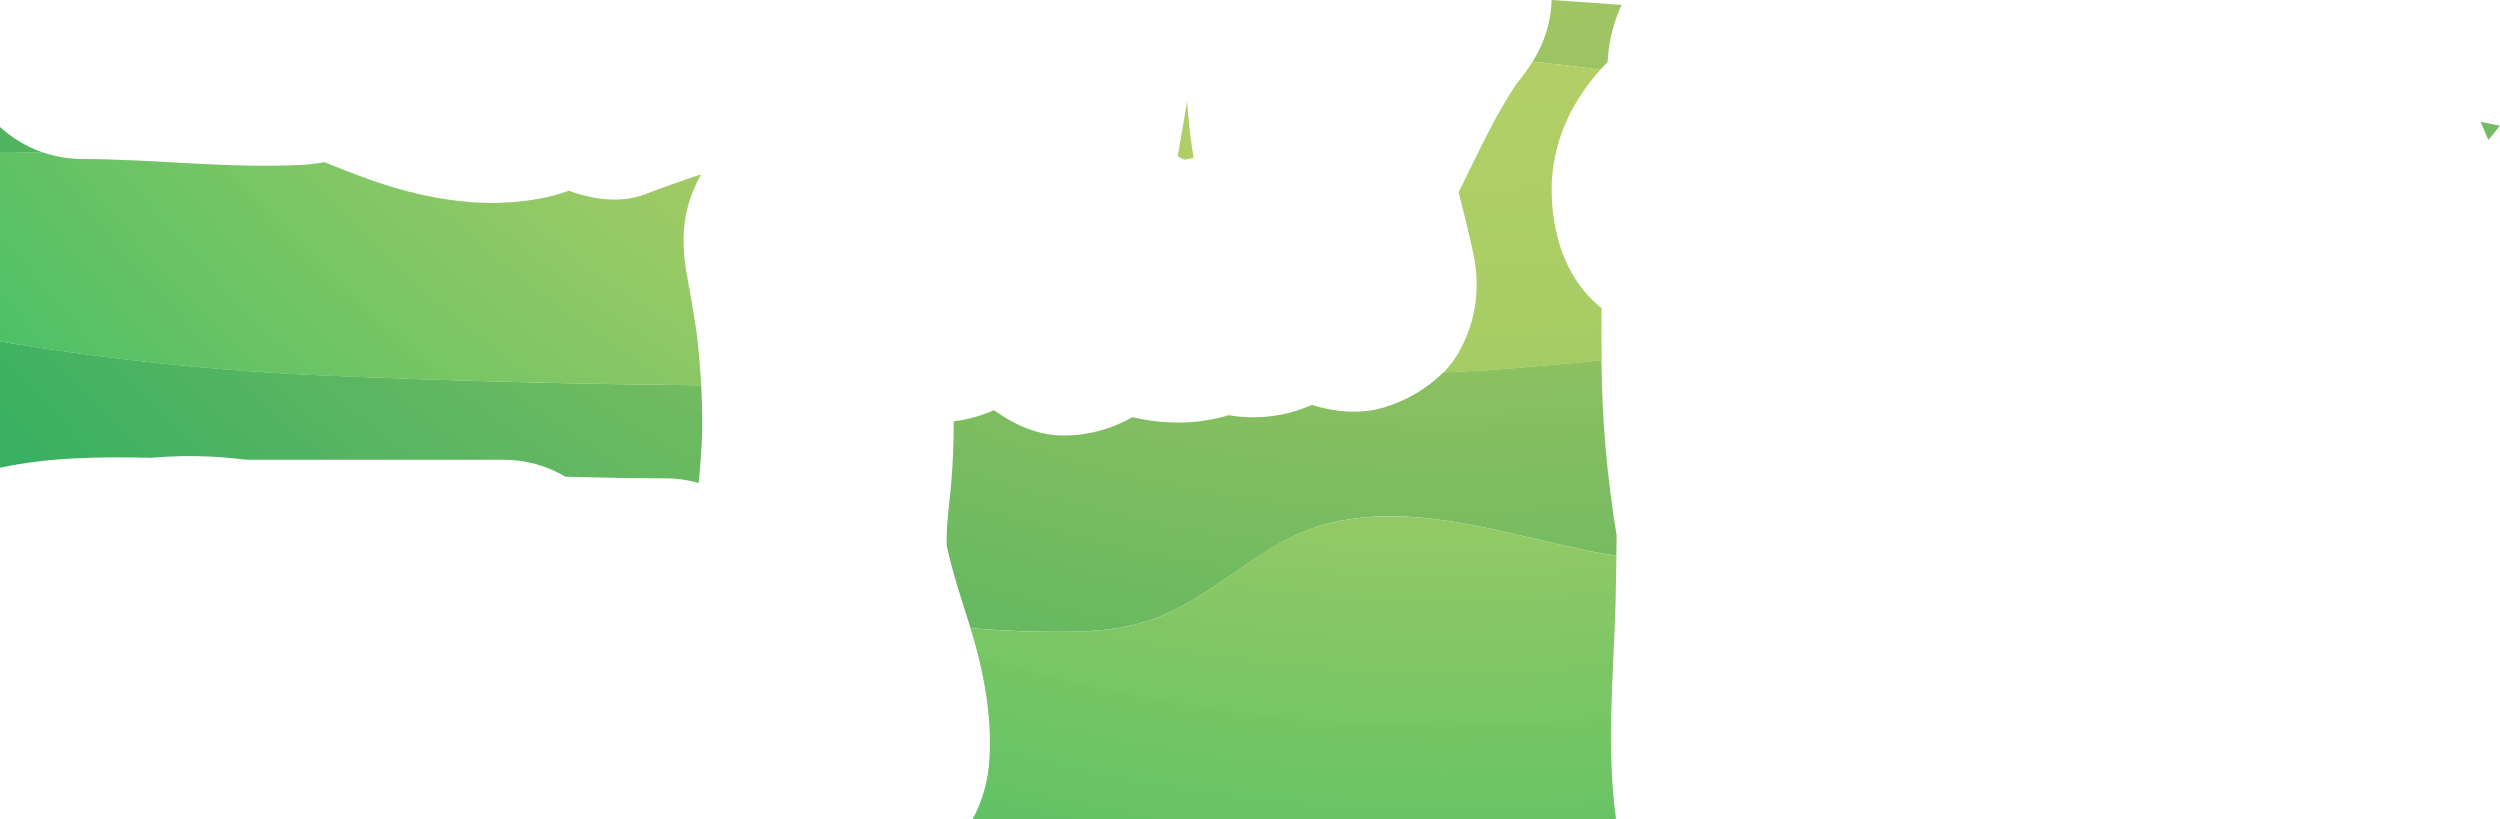
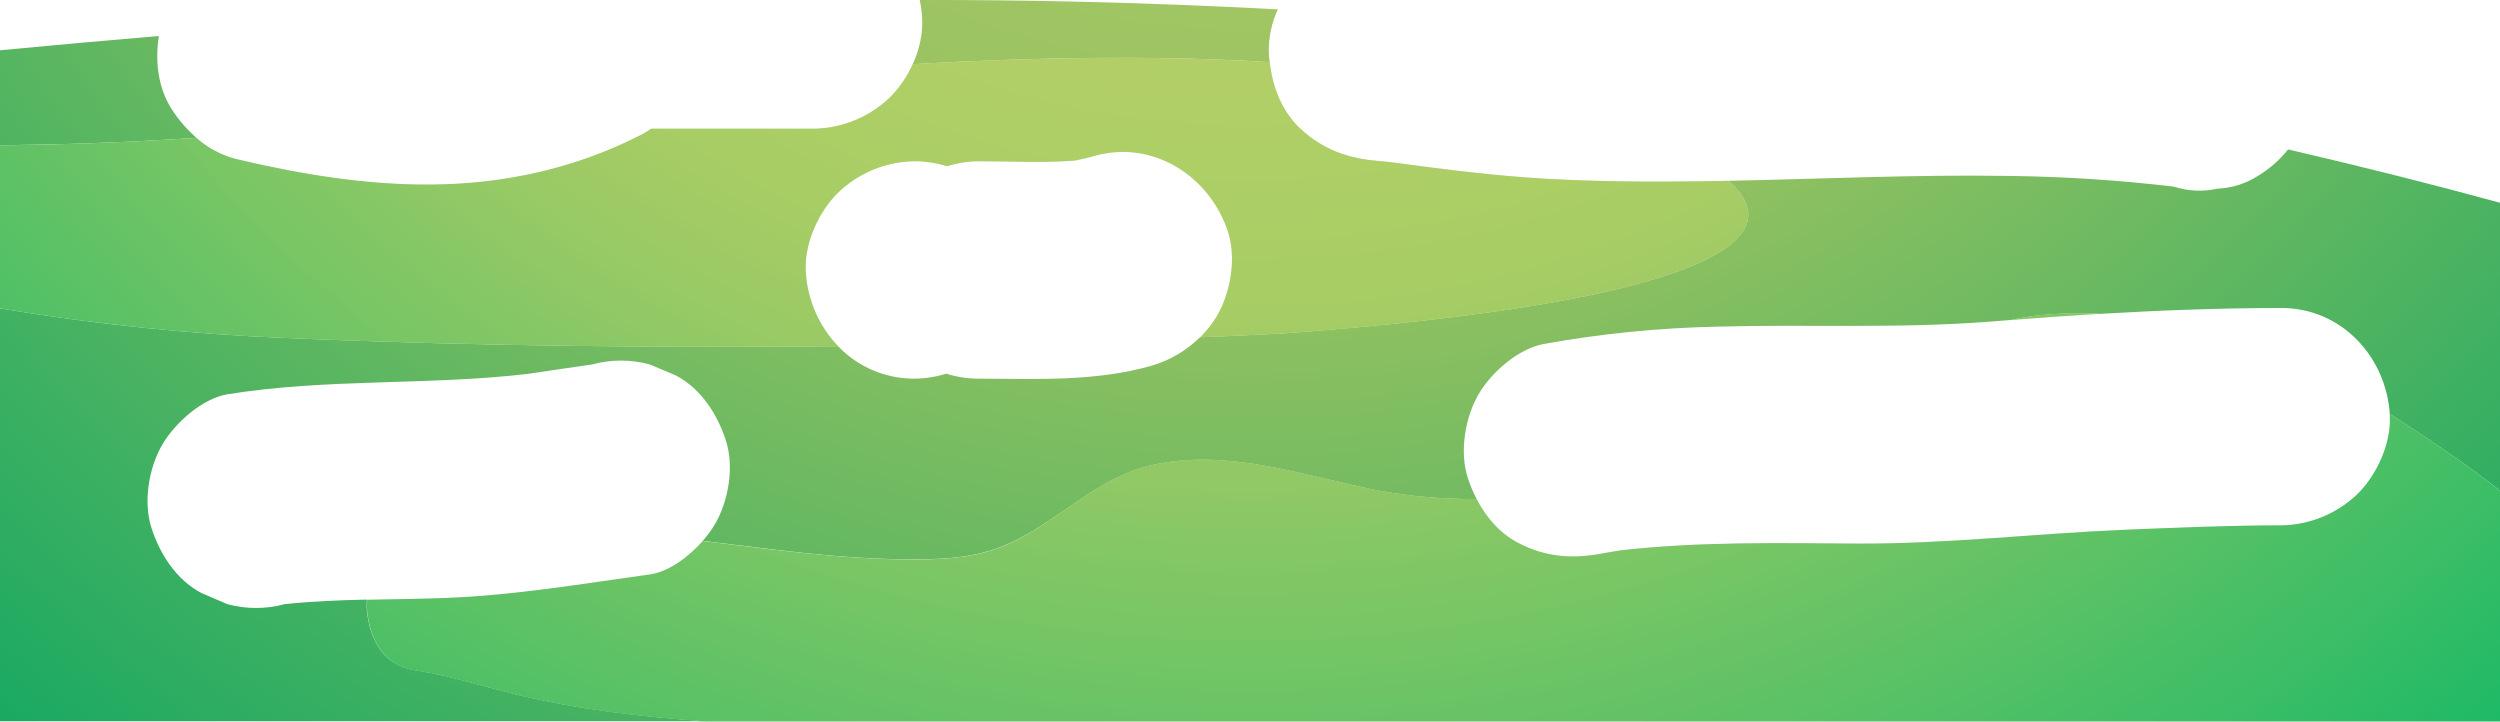
- <svg xmlns="http://www.w3.org/2000/svg" xmlns:xlink="http://www.w3.org/1999/xlink" viewBox="0 0 864.59 283.23">
+ <svg xmlns="http://www.w3.org/2000/svg" xmlns:xlink="http://www.w3.org/1999/xlink" viewBox="0 0 1000 288.5">
  <defs>
-     <style>.cls-1{isolation:isolate;}.cls-2{fill:url(#radial-gradient);}.cls-3{fill:url(#radial-gradient-6);}.cls-4{fill:#ede495;mix-blend-mode:overlay;opacity:0.24;}.cls-5{fill:url(#radial-gradient-9);}</style>
-     <radialGradient id="radial-gradient" cx="500" cy="-305.38" r="883.26" gradientUnits="userSpaceOnUse">
+     <style>.cls-1{isolation:isolate;}.cls-2{fill:url(#radial-gradient);}.cls-3{fill:url(#radial-gradient-4);}.cls-4{fill:#ede495;mix-blend-mode:overlay;opacity:0.24;}.cls-5{fill:url(#radial-gradient-5);}</style>
+     <radialGradient id="radial-gradient" cx="500" cy="-300.11" r="883.26" gradientUnits="userSpaceOnUse">
      <stop offset="0.09" stop-color="#c5d068" />
      <stop offset="0.34" stop-color="#a1c563" />
      <stop offset="0.47" stop-color="#92c161" />
      <stop offset="0.96" stop-color="#00a462" />
    </radialGradient>
-     <radialGradient id="radial-gradient-6" cy="-305.38" r="883.26" xlink:href="#radial-gradient" />
-     <radialGradient id="radial-gradient-9" cy="-305.38" r="883.26" xlink:href="#radial-gradient" />
+     <radialGradient id="radial-gradient-4" cy="-300.12" r="883.26" xlink:href="#radial-gradient" />
+     <radialGradient id="radial-gradient-5" cy="-300.12" r="883.26" xlink:href="#radial-gradient" />
  </defs>
  <g class="cls-1">
    <g id="Layer_2" data-name="Layer 2">
      <g id="Moles">
        <g id="Ground">
-           <path class="cls-2" d="M0,43.9v9c4.8,0,9.69-.13,14.64-.23A42.27,42.27,0,0,1,0,43.9Z" />
-           <path class="cls-2" d="M242.49,133.24c-40.87-.41-84.05-1.41-127.84-3.29A920.81,920.81,0,0,1,0,118.08v43.68c17.08-3.68,34.74-3.83,52.35-3.43a145.28,145.28,0,0,1,20.54-.42c4.24.22,8.46.61,12.68,1.09H174a42,42,0,0,1,21.6,5.88c11.44.29,22.89.52,34.35.54a42.54,42.54,0,0,1,11.69,1.63c.58-6.39,1.15-12.78,1.23-19.22C242.89,143,242.76,138.1,242.49,133.24Z" />
-           <path class="cls-2" d="M556,21.37l0-.48a52.37,52.37,0,0,1,4.83-19.21Q548.84.8,536.62,0A42.07,42.07,0,0,1,530,21.35q12.06,1.17,23.42,2.79C554.26,23.2,555.12,22.27,556,21.37Z" />
-           <path class="cls-2" d="M857.9,42.13l2.66,6.3q2-2.51,4-4.94Z" />
-           <path class="cls-2" d="M559.09,185.13a390.11,390.11,0,0,1-5.25-60.53q-18.62,1.86-40,3.45s-5.15.28-14.67.73a49.26,49.26,0,0,1-20.15,12c-7.69,2.49-17.14,1.89-25.32-.77a49.91,49.91,0,0,1-28.81,3.57c-.48.16-1,.31-1.5.46a61.59,61.59,0,0,1-19.23,2,68,68,0,0,1-12.54-1.77,47.78,47.78,0,0,1-22.31,6.33c-9.55.43-18.1-3.44-25.59-8.75a47.61,47.61,0,0,1-13.89,3.85c0,7-.25,14-.82,20.9-.61,7.35-1.81,14.64-1.61,22,2,9.57,5.19,18.8,8.1,28.17,0,.15.09.3.13.46,8.24.66,16.49,1.12,24.75,1.23,14.35.2,28.81,0,42.17-5.82,20.7-8.93,35.75-26.92,58.4-32,30.34-6.74,60.72,4.45,90.2,10.22,2.61.51,5.22.94,7.84,1.32Q559.05,188.68,559.09,185.13Z" />
-           <path class="cls-3" d="M412.77,54.53c-1.06-6.53-1.84-13-2.24-19.43-1,6.33-2.12,12.64-3.23,18.95.78.38,1.55.77,2.31,1.18C410.66,55,411.71,54.74,412.77,54.53Z" />
-           <path class="cls-3" d="M242.49,133.24c-.33-6.11-.88-12.2-1.6-18.28-1-6.73-2.16-13.44-3.39-20.13-2.22-12.07-1.35-22.67,4.38-33.52.18-.34.38-.66.57-1-6.49,2.16-12.94,4.4-19.31,6.87-8.28,3.22-17.94,1.92-26.4-1.21a63.16,63.16,0,0,1-9.09,2.55c-14.71,2.81-28.21,1.89-42.78-1.38-11.29-2.53-22-6.78-32.77-11.05a55.22,55.22,0,0,1-7.84.95C79,58.33,53.84,55.08,28.59,55a42.8,42.8,0,0,1-13.95-2.36c-5,.1-9.84.18-14.64.23v65.22A920.81,920.81,0,0,0,114.65,130C158.44,131.83,201.62,132.83,242.49,133.24Z" />
-           <path class="cls-3" d="M553.87,106.59c-1.06-.86-2.09-1.75-3.08-2.73-9.42-9.25-13.29-21.68-14.09-34.49-1.09-17.65,5.74-33,16.72-45.23Q542.08,22.52,530,21.35a64.24,64.24,0,0,1-5.34,7.39c-7.47,11-12.89,23.1-18.83,34.94-.46.92-.92,1.83-1.37,2.75,1.75,6.93,3.48,13.86,5,20.86,2.51,11.92,1.27,22.81-4.39,33.52a35,35,0,0,1-5.84,8c9.52-.45,14.67-.73,14.67-.73q21.39-1.59,40-3.45Q553.7,115.62,553.87,106.59Z" />
-           <path class="cls-4" d="M412.77,54.53c-1.06-6.53-1.84-13-2.24-19.43-1,6.33-2.12,12.64-3.23,18.95.78.38,1.55.77,2.31,1.18C410.66,55,411.71,54.74,412.77,54.53Z" />
-           <path class="cls-4" d="M242.49,133.24c-.33-6.11-.88-12.2-1.6-18.28-1-6.73-2.16-13.44-3.39-20.13-2.22-12.07-1.35-22.67,4.38-33.52.18-.34.38-.66.57-1-6.49,2.16-12.94,4.4-19.31,6.87-8.28,3.22-17.94,1.92-26.4-1.21a63.16,63.16,0,0,1-9.09,2.55c-14.71,2.81-28.21,1.89-42.78-1.38-11.29-2.53-22-6.78-32.77-11.05a55.22,55.22,0,0,1-7.84.95C79,58.33,53.84,55.08,28.59,55a42.8,42.8,0,0,1-13.95-2.36c-5,.1-9.84.18-14.64.23v65.22A920.81,920.81,0,0,0,114.65,130C158.44,131.83,201.62,132.83,242.49,133.24Z" />
-           <path class="cls-4" d="M553.87,106.59c-1.06-.86-2.09-1.75-3.08-2.73-9.42-9.25-13.29-21.68-14.09-34.49-1.09-17.65,5.74-33,16.72-45.23Q542.08,22.52,530,21.35a64.24,64.24,0,0,1-5.34,7.39c-7.47,11-12.89,23.1-18.83,34.94-.46.92-.92,1.83-1.37,2.75,1.75,6.93,3.48,13.86,5,20.86,2.51,11.92,1.27,22.81-4.39,33.52a35,35,0,0,1-5.84,8c9.52-.45,14.67-.73,14.67-.73q21.39-1.59,40-3.45Q553.7,115.62,553.87,106.59Z" />
-           <path class="cls-5" d="M336.42,283.23H558.86c-3.4-24.45-.88-49.49-.18-74.1.16-5.63.26-11.27.33-16.91-2.62-.38-5.23-.81-7.84-1.32-29.48-5.77-59.86-17-90.2-10.22-22.65,5-37.7,23-58.4,32-13.36,5.78-27.82,6-42.17,5.82-8.26-.11-16.51-.57-24.75-1.23,4.43,14.38,7.43,29.82,6.56,44.88A49.12,49.12,0,0,1,336.42,283.23Z" />
-           <path class="cls-4" d="M336.42,283.23H558.86c-3.4-24.45-.88-49.49-.18-74.1.16-5.63.26-11.27.33-16.91-2.62-.38-5.23-.81-7.84-1.32-29.48-5.77-59.86-17-90.2-10.22-22.65,5-37.7,23-58.4,32-13.36,5.78-27.82,6-42.17,5.82-8.26-.11-16.51-.57-24.75-1.23,4.43,14.38,7.43,29.82,6.56,44.88A49.12,49.12,0,0,1,336.42,283.23Z" />
+           <path class="cls-2" d="M511.13,3.75Q471.32,1.6,429.83.64,398.95-.06,367.9,0a48.93,48.93,0,0,1,1,8,39.35,39.35,0,0,1-3.83,17.66c48-2.71,97.95-3.63,142.79-.78-.16-1.35-.27-2.7-.33-4A39,39,0,0,1,511.13,3.75Z" />
+           <path class="cls-2" d="M915.24,59.78a45.64,45.64,0,0,1-12,10.52A32.34,32.34,0,0,1,887,75.46a32.94,32.94,0,0,1-17.35-.77l-.63-.09a619.64,619.64,0,0,0-64.88-4.22c-37.62-.62-75.22,1.2-112.84,1.94,27.2,23.51-11,48.66-177.48,61,0,0-12.23.69-33.82,1.57a45.68,45.68,0,0,1-19.22,11.35c-22.67,6.5-46.1,5.29-69.35,5.22a42.75,42.75,0,0,1-12.94-2,43.06,43.06,0,0,1-12.74,2,42.06,42.06,0,0,1-30.55-13c-64.91.65-141.77.13-220.59-3.26A922.72,922.72,0,0,1,0,123.35V288.5H282.17c-25.55-1.81-51-4.72-76-10.8-13.43-3.27-26.22-7.48-39.89-9.58-11.84-1.82-17.53-10.36-19.29-21.93a25.06,25.06,0,0,1-.2-6.36c-11,.25-22,.67-32.88,1.82a43.83,43.83,0,0,1-23,0L80.6,237.23c-10.06-5.32-16.59-15.47-20-26S59.54,187,65,177.71c4.94-8.44,15.91-18.36,26-20,39.82-6.42,80.08-3.47,120-8.14,8.61-1.25,17.21-2.59,25.83-3.78a43.85,43.85,0,0,1,23.13,0l10.39,4.39c10.06,5.31,16.59,15.47,20,26s1.07,24.2-4.38,33.52a43.17,43.17,0,0,1-4.9,6.64c9.11,1.1,18.21,2.27,27.3,3.35,17.29,2.06,34.64,3.8,52,4,14.35.2,28.81,0,42.17-5.82C423.27,209,438.32,191,461,186c30.34-6.74,60.72,4.45,90.2,10.22a208.81,208.81,0,0,0,39.45,3.4,56.64,56.64,0,0,1-3.54-8.51c-3.38-10.46-1.07-24.2,4.38-33.52,5.07-8.67,15.8-18.09,26-20a444.75,444.75,0,0,1,69.27-6.93c36.7-1,73.33.87,110-2.07,2.51-.21,5-.39,7.54-.59a107.93,107.93,0,0,1,14.55-2.16,155.87,155.87,0,0,1,21.18-.3c24.13-1.42,48.28-2.32,72.47-2.35,24,0,41.86,19.34,43.42,42.4l.14.08c15,9.63,29.87,19.65,44,30.59V81.12Q959.64,70.07,915.24,59.78Z" />
+           <path class="cls-2" d="M68.72,43.72C63.14,35.06,62,24.39,63.54,14.4Q31.89,17.07,0,20.11v38c24.43-.26,50.8-1.1,78.56-3A53.5,53.5,0,0,1,68.72,43.72Z" />
+           <path class="cls-3" d="M691.34,72.32c-3.68.08-7.37.14-11.05.19-20.6.28-41.21.13-61.78-1-20.2-1.15-40.17-3.67-60.18-6.39-2.42-.3-4.84-.57-7.27-.77-12-1-21.85-4.57-30.76-12.74C512.78,44.67,509,34.8,507.89,24.86c-44.84-2.85-94.77-1.93-142.79.78a45.38,45.38,0,0,1-8.91,13.09,44.87,44.87,0,0,1-30.76,12.75h-65a30.17,30.17,0,0,1-3.78,2.34c-26.17,13.45-54.55,19.75-83.94,20-26.15.25-52.6-4.13-78-10.15a38.25,38.25,0,0,1-16.16-8.54C50.8,57,24.43,57.87,0,58.13v65.22a922.72,922.72,0,0,0,114.65,11.87c78.82,3.39,155.68,3.91,220.59,3.26A46.91,46.91,0,0,1,322.29,108c-.49-10.84,5.19-23.21,12.74-30.76a44.88,44.88,0,0,1,30.76-12.74,42.74,42.74,0,0,1,13,2,42.45,42.45,0,0,1,12.7-2c12.82,0,25.66.73,38.44-.26,2.61-.51,5.2-1.12,7.78-1.85,23.43-6.72,46.31,8.14,53.51,30.38,3.38,10.45,1.07,24.19-4.39,33.52a41.89,41.89,0,0,1-6.77,8.64c21.59-.88,33.82-1.57,33.82-1.57C680.39,121,718.54,95.83,691.34,72.32Z" />
+           <path class="cls-4" d="M691.34,72.32c-3.68.08-7.37.14-11.05.19-20.6.28-41.21.13-61.78-1-20.2-1.15-40.17-3.67-60.18-6.39-2.42-.3-4.84-.57-7.27-.77-12-1-21.85-4.57-30.76-12.74C512.78,44.67,509,34.8,507.89,24.86c-44.84-2.85-94.77-1.93-142.79.78a45.38,45.38,0,0,1-8.91,13.09,44.87,44.87,0,0,1-30.76,12.75h-65a30.17,30.17,0,0,1-3.78,2.34c-26.17,13.45-54.55,19.75-83.94,20-26.15.25-52.6-4.13-78-10.15a38.25,38.25,0,0,1-16.16-8.54C50.8,57,24.43,57.87,0,58.13v65.22a922.72,922.72,0,0,0,114.65,11.87c78.82,3.39,155.68,3.91,220.59,3.26A46.91,46.91,0,0,1,322.29,108c-.49-10.84,5.19-23.21,12.74-30.76a44.88,44.88,0,0,1,30.76-12.74,42.74,42.74,0,0,1,13,2,42.45,42.45,0,0,1,12.7-2c12.82,0,25.66.73,38.44-.26,2.61-.51,5.2-1.12,7.78-1.85,23.43-6.72,46.31,8.14,53.51,30.38,3.38,10.45,1.07,24.19-4.39,33.52a41.89,41.89,0,0,1-6.77,8.64c21.59-.88,33.82-1.57,33.82-1.57C680.39,121,718.54,95.83,691.34,72.32Z" />
+           <path class="cls-5" d="M840,125.5a155.87,155.87,0,0,0-21.18.3A107.93,107.93,0,0,0,804.24,128Q822.11,126.58,840,125.5Z" />
+           <path class="cls-5" d="M956,165.63l-.14-.08c0,.36.06.73.08,1.1.48,10.84-5.2,23.22-12.74,30.76a44.88,44.88,0,0,1-30.76,12.74c-20.8,0-41.57.9-62.34,1.75-36,1.49-71.7,5.77-107.79,5.53-31.32-.2-62.84-.83-94,2.7-2.57.4-5.15.83-7.71,1.31-12.06,2.25-22.68,1.34-33.52-4.39-7.29-3.85-12.71-10.24-16.45-17.48a208.81,208.81,0,0,1-39.45-3.4c-29.48-5.77-59.86-17-90.2-10.22-22.65,5-37.7,23-58.4,32-13.36,5.77-27.82,6-42.17,5.82-17.41-.24-34.76-2-52-4-9.09-1.08-18.19-2.25-27.3-3.35-5.65,6.37-13.7,12.33-21.1,13.35-27.12,3.74-54,8.36-81.45,9.41-10.55.41-21.11.49-31.67.73a25.06,25.06,0,0,0,.2,6.36c1.76,11.57,7.45,20.11,19.29,21.93,13.67,2.1,26.46,6.31,39.89,9.58,25,6.08,50.41,9,76,10.8H1000V196.22C985.87,185.28,971,175.26,956,165.63Z" />
+           <path class="cls-4" d="M840,125.5a155.87,155.87,0,0,0-21.18.3A107.93,107.93,0,0,0,804.24,128Q822.11,126.58,840,125.5Z" />
+           <path class="cls-4" d="M956,165.63l-.14-.08c0,.36.06.73.08,1.1.48,10.84-5.2,23.22-12.74,30.76a44.88,44.88,0,0,1-30.76,12.74c-20.8,0-41.57.9-62.34,1.75-36,1.49-71.7,5.77-107.79,5.53-31.32-.2-62.84-.83-94,2.7-2.57.4-5.15.83-7.71,1.31-12.06,2.25-22.68,1.34-33.52-4.39-7.29-3.85-12.71-10.24-16.45-17.48a208.81,208.81,0,0,1-39.45-3.4c-29.48-5.77-59.86-17-90.2-10.22-22.65,5-37.7,23-58.4,32-13.36,5.77-27.82,6-42.17,5.82-17.41-.24-34.76-2-52-4-9.09-1.08-18.19-2.25-27.3-3.35-5.65,6.37-13.7,12.33-21.1,13.35-27.12,3.74-54,8.36-81.45,9.41-10.55.41-21.11.49-31.67.73a25.06,25.06,0,0,0,.2,6.36c1.76,11.57,7.45,20.11,19.29,21.93,13.67,2.1,26.46,6.31,39.89,9.58,25,6.08,50.41,9,76,10.8H1000V196.22C985.87,185.28,971,175.26,956,165.63Z" />
        </g>
      </g>
    </g>
  </g>
</svg>
